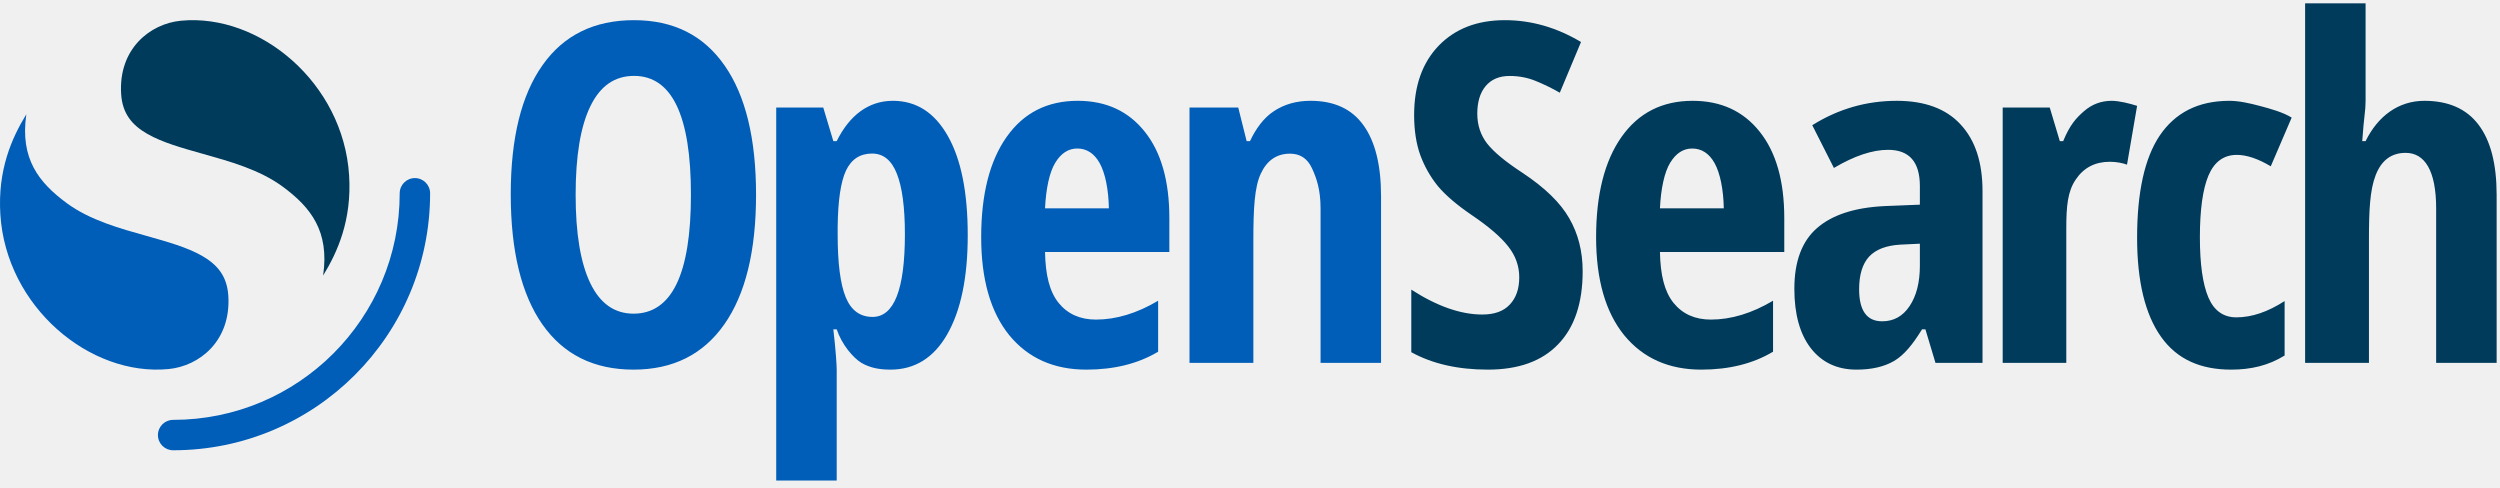
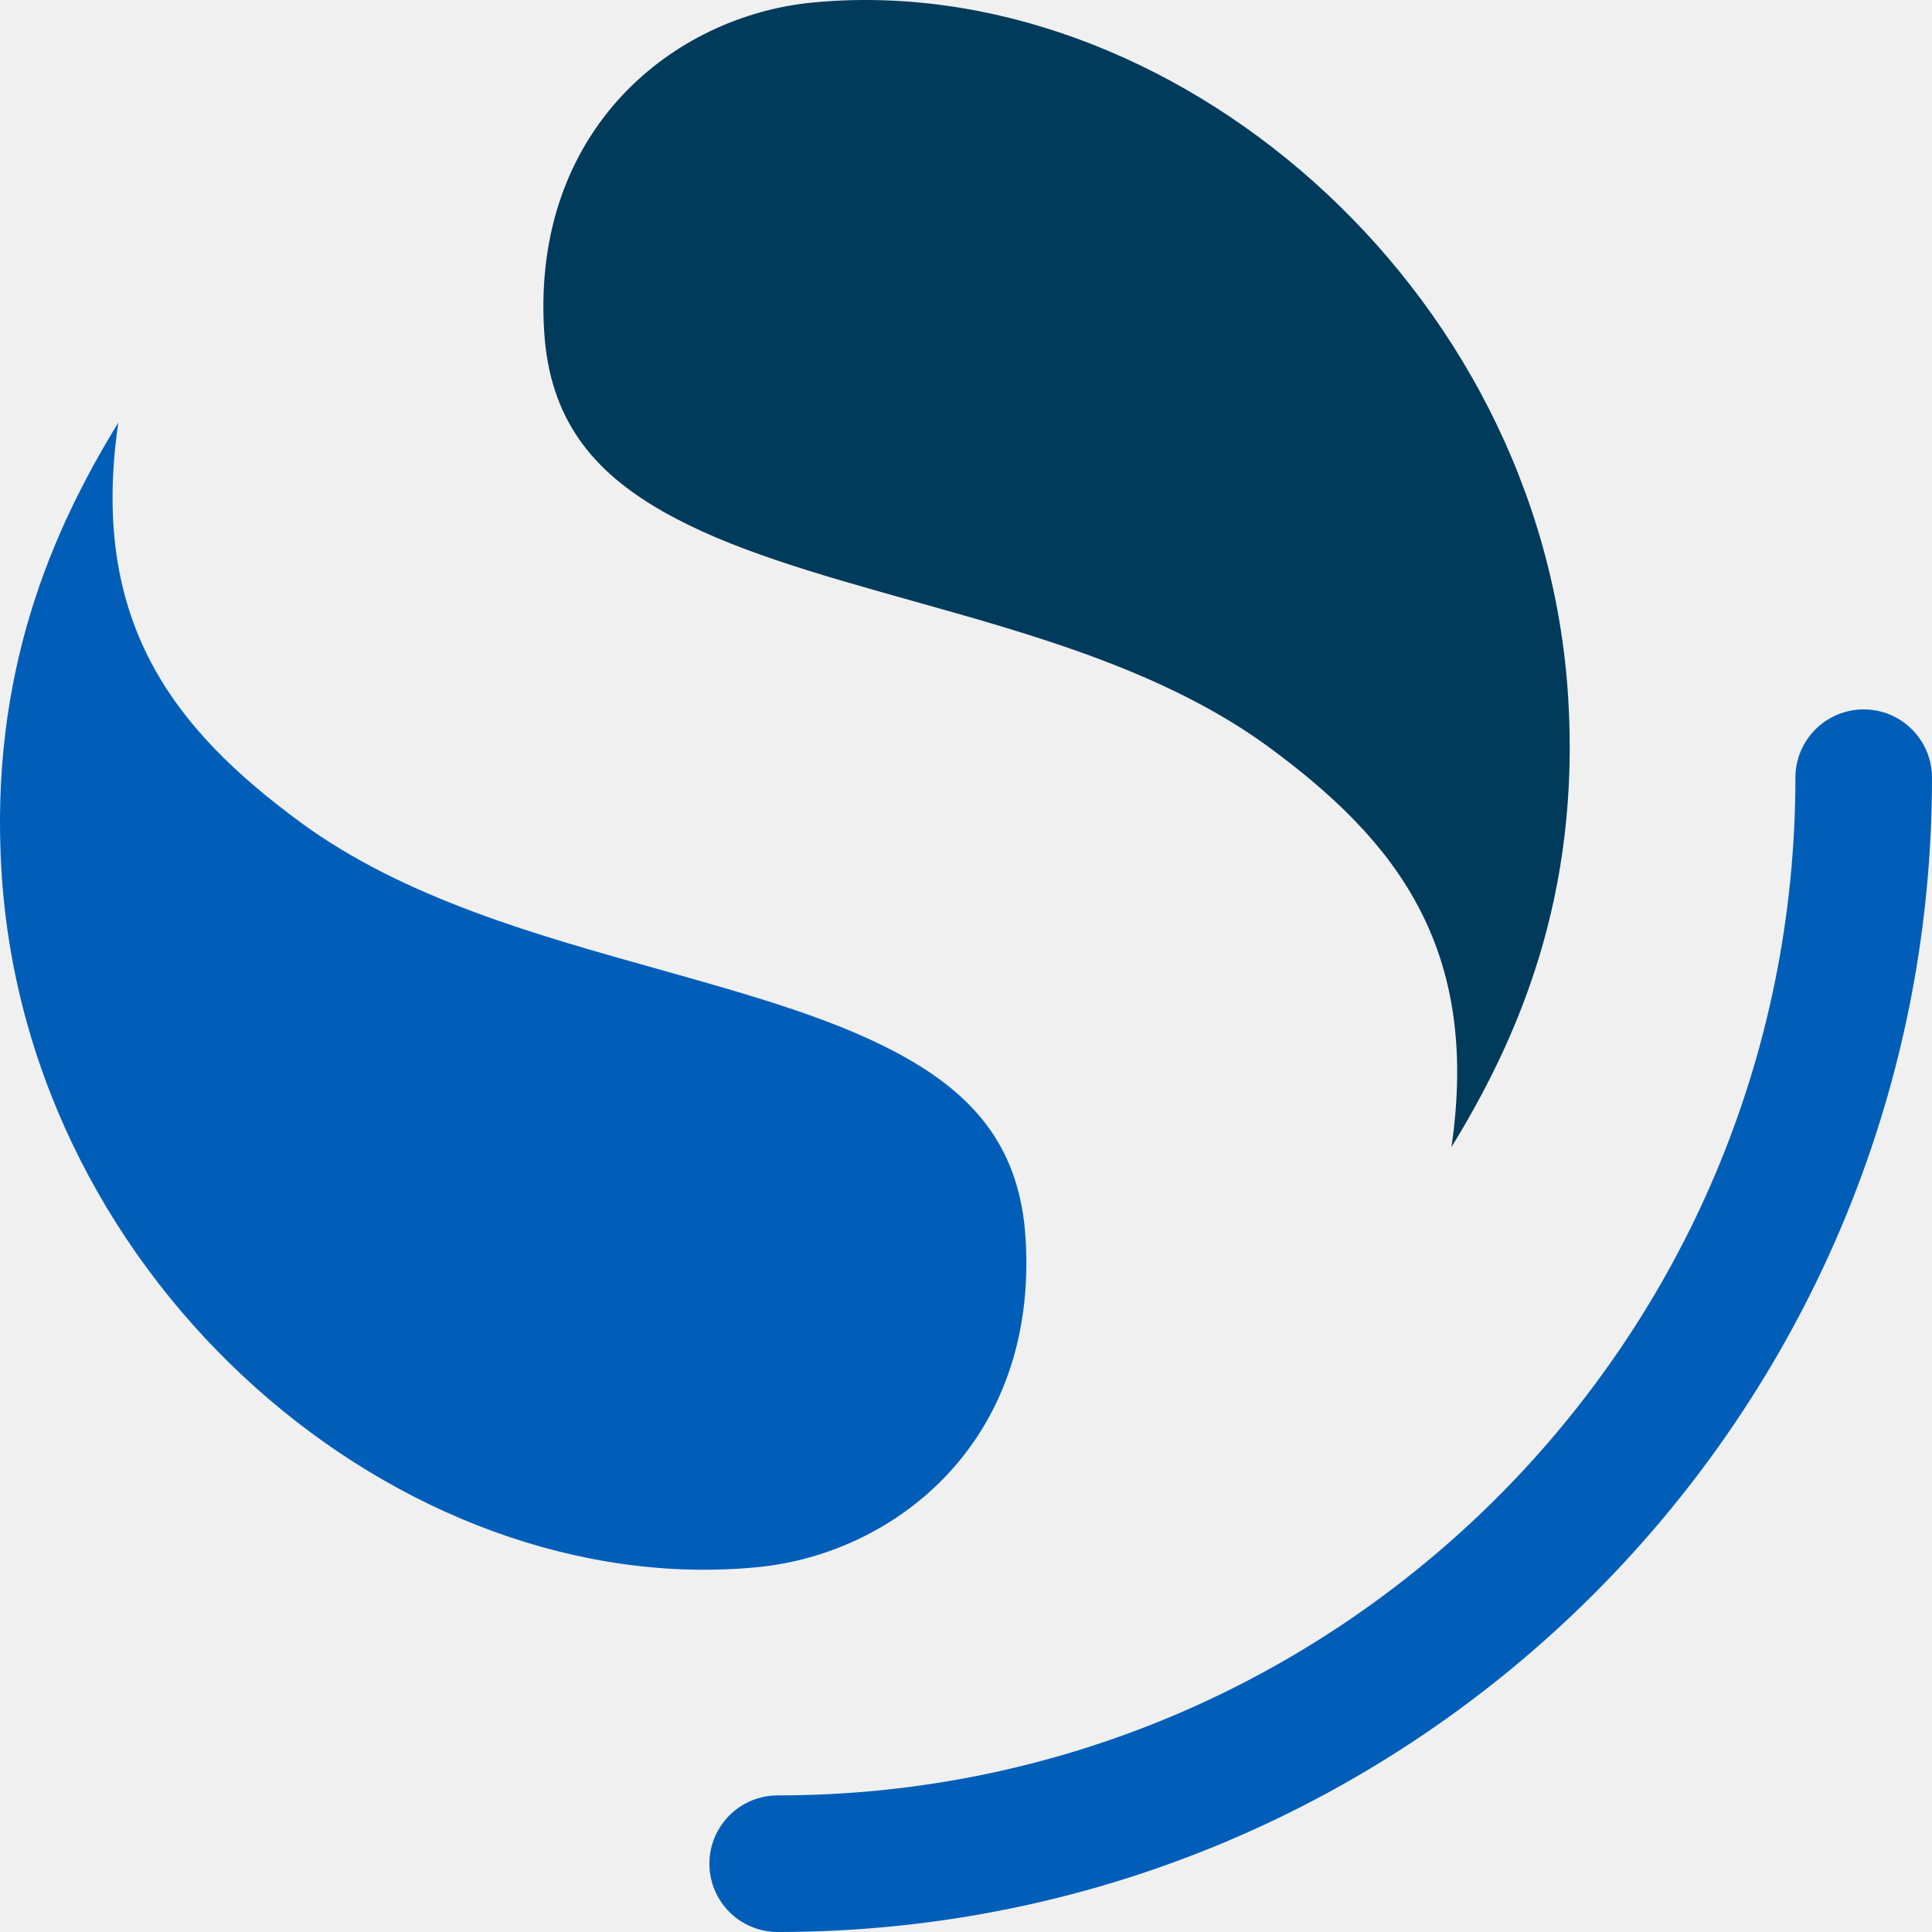
- <svg xmlns="http://www.w3.org/2000/svg" width="200" height="39" viewBox="0 0 200 39" fill="none">
-   <g clip-path="url(#clip0_723_1352)">
-     <path d="M33.192 14.247C32.52 14.247 31.976 14.792 31.976 15.464C31.976 25.474 23.861 33.589 13.851 33.589C13.179 33.589 12.634 34.133 12.634 34.805C12.634 35.477 13.179 36.022 13.851 36.022C25.205 36.022 34.409 26.817 34.409 15.464C34.409 14.792 33.864 14.247 33.192 14.247Z" fill="#005EB8" />
-     <path d="M25.85 22.043C27.02 20.135 28.151 17.59 27.929 14.028C27.468 6.649 20.784 1.051 14.473 1.658C12.003 1.895 9.466 3.909 9.691 7.516C9.789 9.084 10.557 10.009 11.803 10.72C12.99 11.397 14.515 11.826 16.244 12.312C18.331 12.9 20.753 13.559 22.615 14.931C24.846 16.575 26.37 18.481 25.85 22.043Z" fill="#003B5C" />
-     <path d="M2.107 9.14C0.937 11.048 -0.194 13.593 0.028 17.155C0.489 24.534 7.173 30.132 13.483 29.525C15.954 29.288 18.491 27.274 18.266 23.666C18.168 22.099 17.4 21.174 16.154 20.462C14.967 19.785 13.442 19.357 11.713 18.87C9.626 18.283 7.204 17.624 5.342 16.252C3.112 14.608 1.587 12.702 2.107 9.14Z" fill="#005EB8" />
-     <path fill-rule="evenodd" clip-rule="evenodd" d="M194.892 16.667V29.032H199.731V15.591C199.731 13.114 199.247 11.243 198.279 9.974C197.311 8.692 195.851 8.065 193.952 8.065C191.891 8.065 190.24 9.269 189.247 11.29H188.979C189.052 10.247 189.118 9.649 189.167 9.213C189.217 8.762 189.247 8.484 189.247 8.065V0.269H184.409V29.032H189.516V19.086C189.516 16.855 189.591 15.205 190.05 14.022C190.509 12.827 191.31 12.229 192.452 12.229C193.978 12.229 194.892 13.647 194.892 16.667ZM124.652 27.542C125.959 26.191 126.613 24.244 126.613 21.702C126.613 20.114 126.255 18.701 125.538 17.461C124.834 16.221 123.583 15.005 121.785 13.815C120.453 12.947 119.516 12.172 118.975 11.49C118.447 10.808 118.183 10.008 118.183 9.09C118.183 8.16 118.403 7.429 118.844 6.896C119.296 6.35 119.937 6.077 120.767 6.077C121.522 6.077 122.225 6.213 122.879 6.486C123.545 6.759 124.18 7.069 124.784 7.416L126.481 3.361C124.532 2.196 122.502 1.613 120.39 1.613C118.177 1.613 116.411 2.295 115.091 3.659C113.783 5.023 113.13 6.871 113.13 9.202C113.13 10.417 113.293 11.484 113.62 12.401C113.959 13.319 114.431 14.15 115.034 14.894C115.65 15.626 116.549 16.394 117.731 17.2C119.089 18.118 120.063 18.955 120.654 19.711C121.245 20.456 121.54 21.28 121.54 22.185C121.54 23.103 121.289 23.828 120.786 24.362C120.296 24.895 119.56 25.162 118.58 25.162C116.857 25.162 114.965 24.498 112.903 23.171V28.175C114.588 29.105 116.631 29.57 119.032 29.57C121.483 29.57 123.357 28.894 124.652 27.542ZM129.932 26.814C131.441 28.651 133.498 29.57 136.103 29.57C138.335 29.57 140.248 29.092 141.844 28.136V24.058C140.149 25.064 138.491 25.567 136.87 25.567C135.598 25.567 134.601 25.12 133.878 24.226C133.155 23.32 132.833 22.011 132.796 20.161H142.742V17.449C142.742 14.482 142.088 12.179 140.778 10.541C139.469 8.89 137.681 8.065 135.411 8.065C132.98 8.065 131.085 9.026 129.726 10.95C128.368 12.874 127.688 15.55 127.688 18.976C127.688 22.352 128.436 24.965 129.932 26.814ZM133.616 13.017C134.077 12.26 134.663 11.882 135.374 11.882C136.134 11.882 136.733 12.273 137.169 13.055C137.605 13.836 137.878 15.152 137.903 16.667H132.796C132.87 15.09 133.155 13.762 133.616 13.017ZM154.839 29.032L154.032 26.344H153.763C153.023 27.558 152.309 28.424 151.518 28.882C150.727 29.341 149.728 29.57 148.523 29.57C146.977 29.57 145.759 29 144.867 27.86C143.988 26.72 143.548 25.134 143.548 23.102C143.548 20.921 144.151 19.303 145.357 18.25C146.575 17.185 148.39 16.596 150.802 16.485L153.59 16.373V14.886C153.59 12.953 152.742 11.986 151.047 11.986C149.791 11.986 148.346 12.47 146.713 13.436L144.98 10.016C147.066 8.715 149.298 8.065 151.747 8.065C153.97 8.065 155.695 8.696 156.85 9.96C158.018 11.212 158.602 12.99 158.602 15.295V29.032H154.839ZM150.576 25.704C151.493 25.704 152.222 25.301 152.761 24.496C153.314 23.678 153.59 22.593 153.59 21.243V19.496L152.046 19.57C150.903 19.632 150.061 19.954 149.521 20.537C148.994 21.119 148.73 21.986 148.73 23.139C148.73 24.849 149.345 25.704 150.576 25.704ZM170.968 8.468C170.392 8.282 169.536 8.065 168.937 8.065C168.092 8.065 167.351 8.343 166.715 8.899C166.078 9.455 165.592 9.992 165.054 11.29H164.785L163.979 8.602H160.215V29.032H165.303V18.28C165.303 16.474 165.417 15.31 166.054 14.37C166.69 13.418 167.602 12.942 168.789 12.942C169.34 12.942 169.819 13.048 170.161 13.172L170.968 8.468ZM178.495 29.57C176.045 29.57 174.169 28.752 172.889 26.952C171.608 25.152 170.968 22.508 170.968 19.02C170.968 15.37 171.571 12.646 172.777 10.846C173.997 9.046 175.816 8.065 178.352 8.065C179.115 8.065 179.974 8.258 180.811 8.481C181.648 8.705 182.668 8.987 183.333 9.409L181.661 13.304C180.639 12.695 179.734 12.391 178.946 12.391C177.899 12.391 177.142 12.944 176.674 14.049C176.219 15.141 175.991 16.785 175.991 18.983C175.991 21.13 176.219 22.738 176.674 23.805C177.13 24.86 177.875 25.388 178.909 25.388C180.14 25.388 181.427 24.953 182.769 24.084V28.441C181.476 29.248 180.058 29.57 178.495 29.57Z" fill="#003B5C" />
-     <path fill-rule="evenodd" clip-rule="evenodd" d="M57.945 25.948C59.638 23.533 60.484 20.077 60.484 15.582C60.484 11.087 59.644 7.638 57.964 5.235C56.283 2.82 53.868 1.613 50.719 1.613C47.532 1.613 45.092 2.814 43.4 5.217C41.707 7.607 40.86 11.05 40.86 15.545C40.86 20.077 41.707 23.551 43.4 25.966C45.092 28.369 47.52 29.57 50.681 29.57C53.831 29.57 56.252 28.362 57.945 25.948ZM47.227 22.66C46.443 21.037 46.051 18.678 46.051 15.582C46.051 12.474 46.443 10.114 47.227 8.505C48.011 6.882 49.175 6.071 50.719 6.071C53.756 6.071 55.275 9.241 55.275 15.582C55.275 21.923 53.743 25.093 50.681 25.093C49.163 25.093 48.011 24.282 47.227 22.66ZM68.917 29.031C69.607 29.429 70.35 29.57 71.237 29.57C73.134 29.57 74.677 28.67 75.774 26.753C76.871 24.837 77.419 22.192 77.419 18.818C77.419 15.396 76.889 12.751 75.83 10.884C74.77 9.004 73.304 8.064 71.431 8.064C69.484 8.064 67.958 9.224 66.936 11.29H66.667L65.86 8.602H62.097V38.441H66.936V29.57C66.936 29.221 66.864 28.037 66.667 26.344H66.936C67.339 27.554 68.239 28.62 68.917 29.031ZM67.678 13.647C68.11 12.738 68.806 12.284 69.767 12.284C70.667 12.284 71.326 12.819 71.745 13.889C72.176 14.96 72.392 16.578 72.392 18.744C72.392 23.15 71.53 25.353 69.804 25.353C68.806 25.353 68.091 24.83 67.66 23.785C67.229 22.739 67.013 21.071 67.013 18.781V18.128C67.038 16.037 67.26 14.543 67.678 13.647ZM86.91 29.57C84.304 29.57 82.247 28.651 80.739 26.814C79.243 24.965 78.495 22.352 78.495 18.975C78.495 15.549 79.174 12.874 80.533 10.95C81.892 9.026 83.787 8.064 86.218 8.064C88.487 8.064 90.276 8.89 91.585 10.541C92.894 12.179 93.548 14.482 93.548 17.448V20.161H83.602C83.64 22.011 83.961 23.32 84.684 24.226C85.407 25.12 86.405 25.567 87.676 25.567C89.297 25.567 90.955 25.064 92.651 24.058V28.136C91.055 29.092 89.141 29.57 86.91 29.57ZM86.181 11.881C85.47 11.881 84.884 12.26 84.423 13.017C83.961 13.762 83.677 15.09 83.602 16.667H88.71C88.685 15.152 88.412 13.836 87.976 13.054C87.539 12.272 86.941 11.881 86.181 11.881ZM105.645 16.667V29.032H110.484V15.698C110.484 13.204 110.012 11.308 109.069 10.01C108.138 8.713 106.729 8.064 104.842 8.064C103.726 8.064 102.751 8.339 101.919 8.888C101.088 9.424 100.447 10.33 100 11.29H99.731L99.059 8.602H95.161V29.032H100.269V19.22C100.269 16.688 100.362 14.962 100.859 13.902C101.355 12.829 102.137 12.293 103.204 12.293C104.011 12.293 104.595 12.68 104.954 13.453C105.315 14.226 105.645 15.157 105.645 16.667Z" fill="#005EB8" />
-   </g>
-   <defs>
-     <clipPath id="clip0_723_1352">
-       <rect width="200" height="38.71" fill="white" />
-     </clipPath>
-   </defs>
+ <svg xmlns="http://www.w3.org/2000/svg" viewBox="0 0 64 64" fill="none">
+   <path d="M61.737 23.5C60.488 23.5 59.475 24.513 59.475 25.763C59.475 44.381 44.381 59.475 25.763 59.475C24.513 59.475 23.5 60.488 23.5 61.737C23.5 62.987 24.513 64 25.763 64C46.88 64 64 46.88 64 25.763C64 24.513 62.987 23.5 61.737 23.5Z" fill="#005EB8" />
+   <path d="M48.081 38C50.257 34.45 52.361 29.718 51.947 23.092C51.09 9.367 38.659 -1.045 26.921 0.084C22.325 0.525 17.607 4.271 18.026 10.98C18.208 13.896 19.635 15.617 21.954 16.94C24.162 18.199 26.998 18.997 30.213 19.901C34.096 20.993 38.601 22.22 42.063 24.772C46.212 27.829 49.049 31.374 48.081 38Z" fill="#003B5C" />
+   <path d="M3.919 14C1.743 17.549 -0.362 22.282 0.052 28.908C0.91 42.633 13.341 53.045 25.079 51.916C29.675 51.474 34.393 47.729 33.974 41.02C33.792 38.104 32.365 36.383 30.046 35.06C27.838 33.801 25.002 33.003 21.787 32.099C17.904 31.007 13.399 29.78 9.937 27.228C5.787 24.17 2.951 20.626 3.919 14Z" fill="#005EB8" />
</svg>
